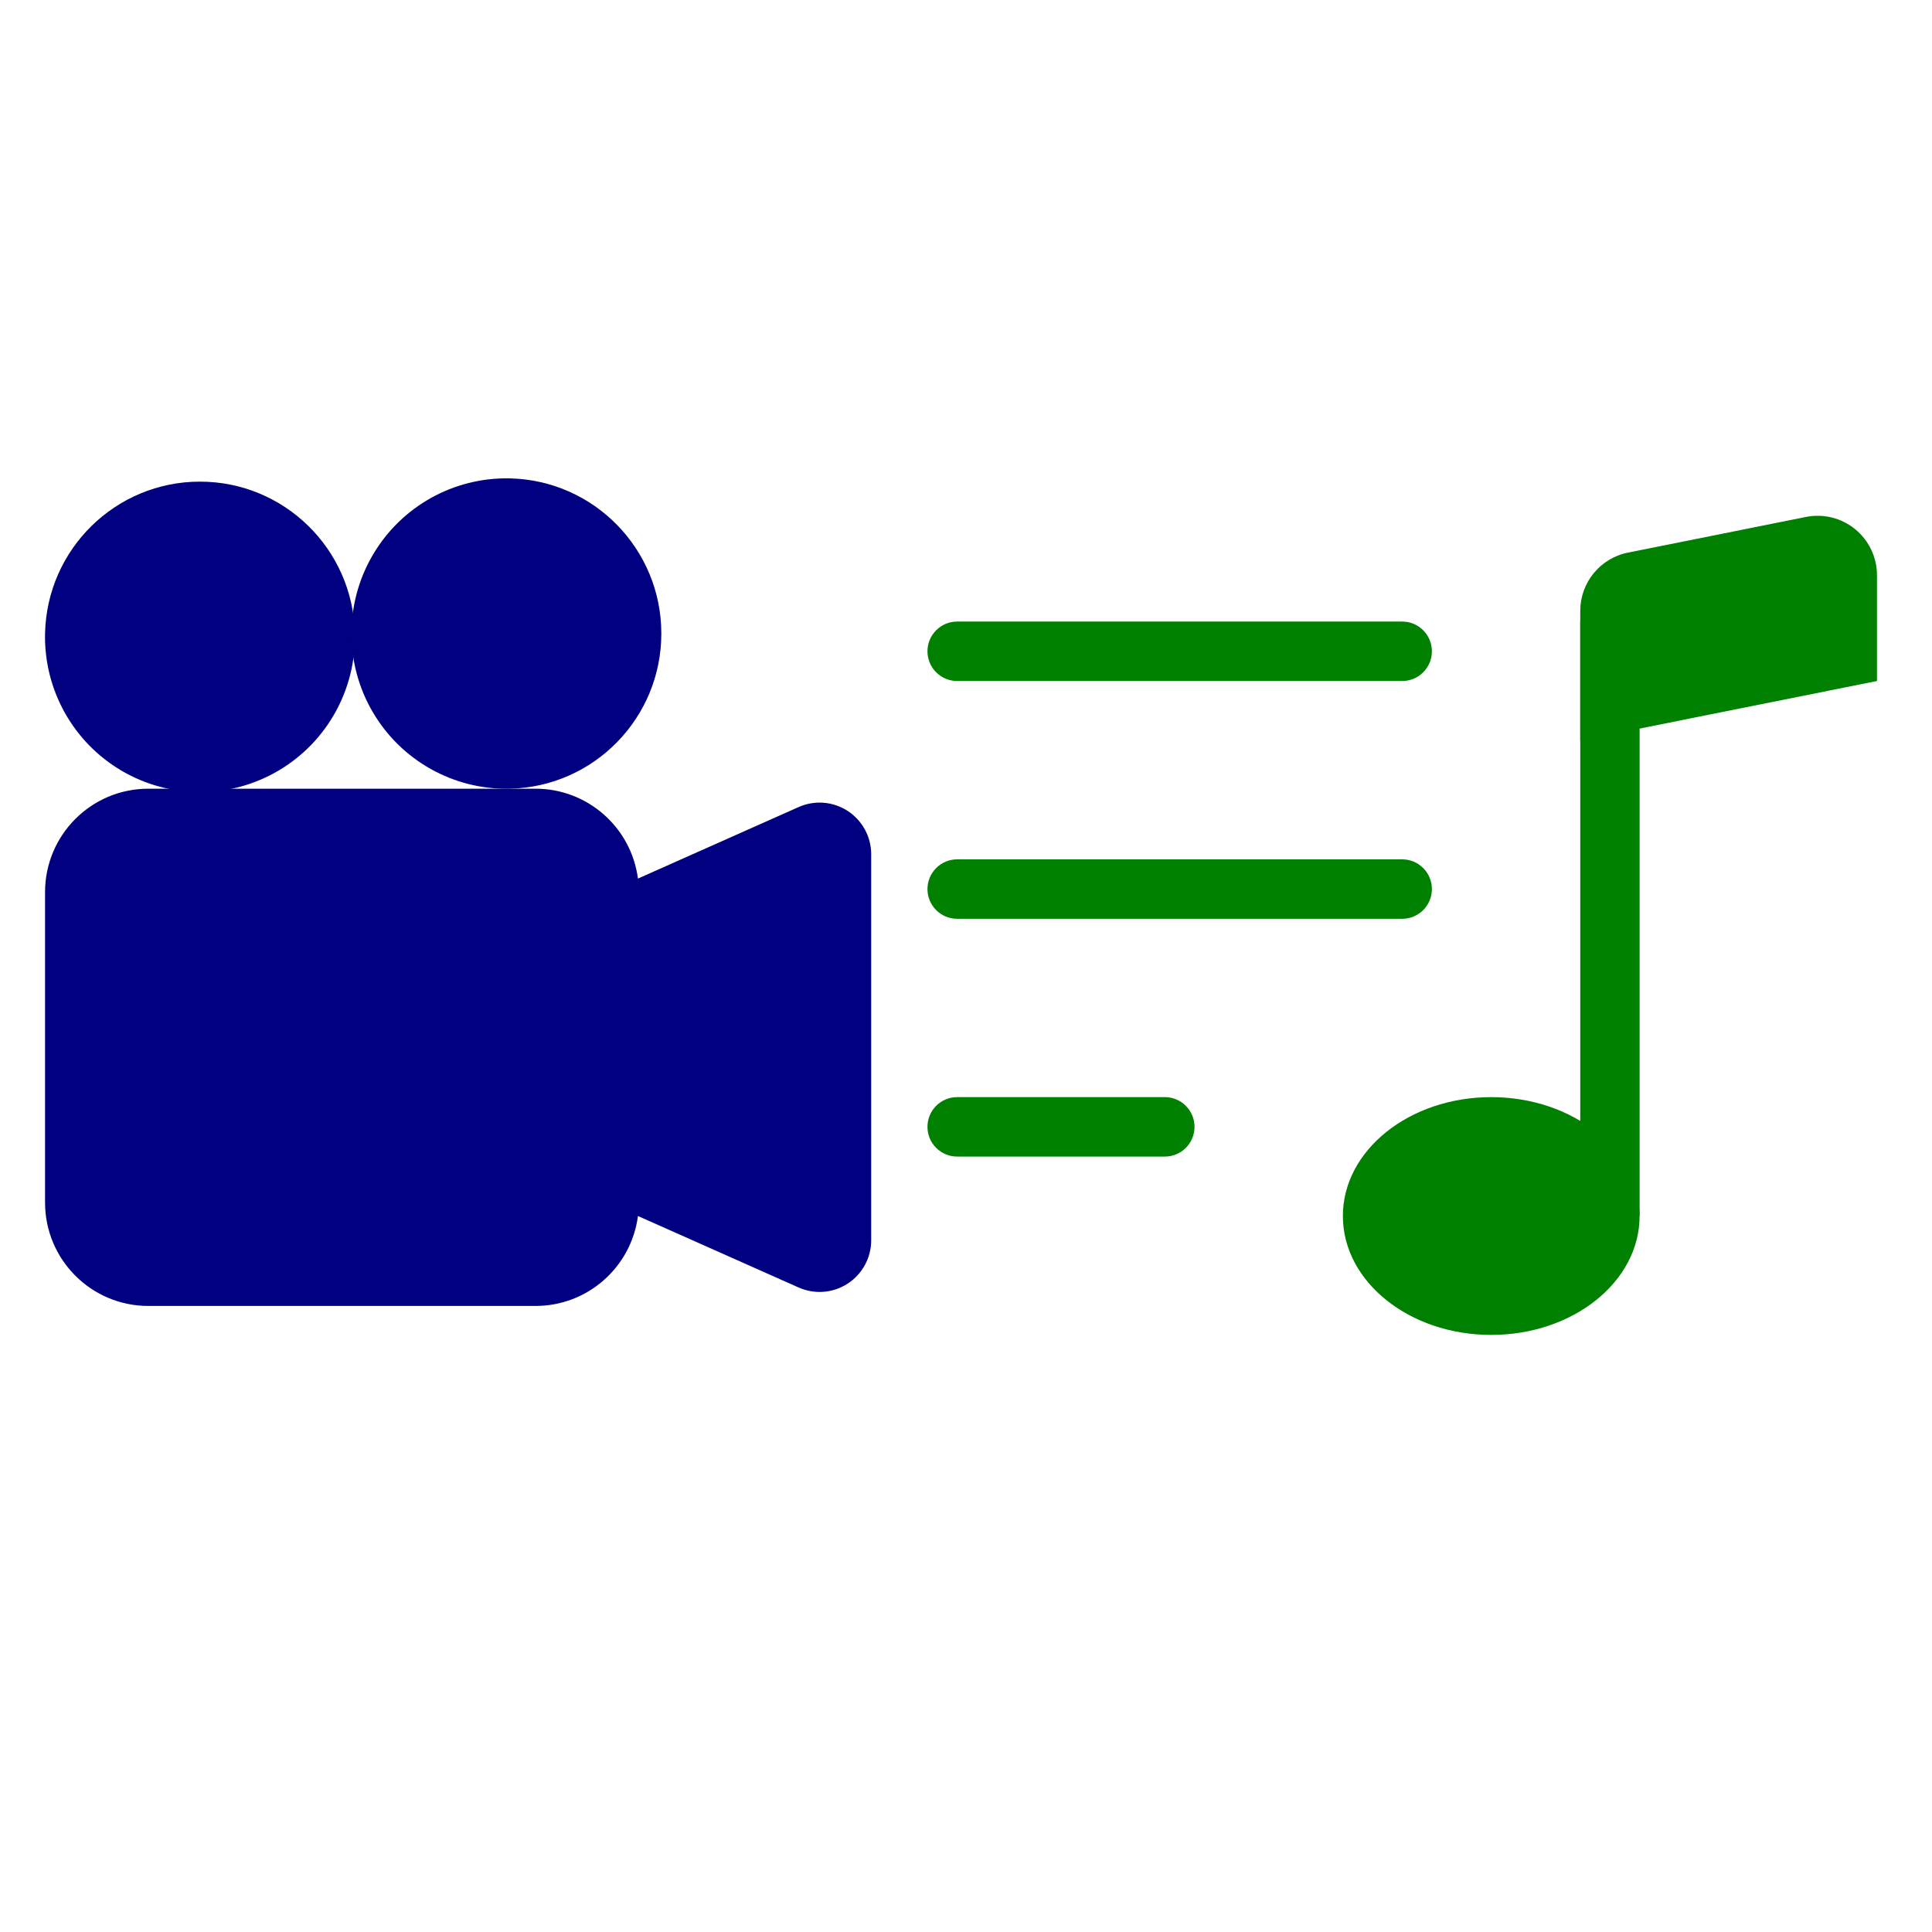
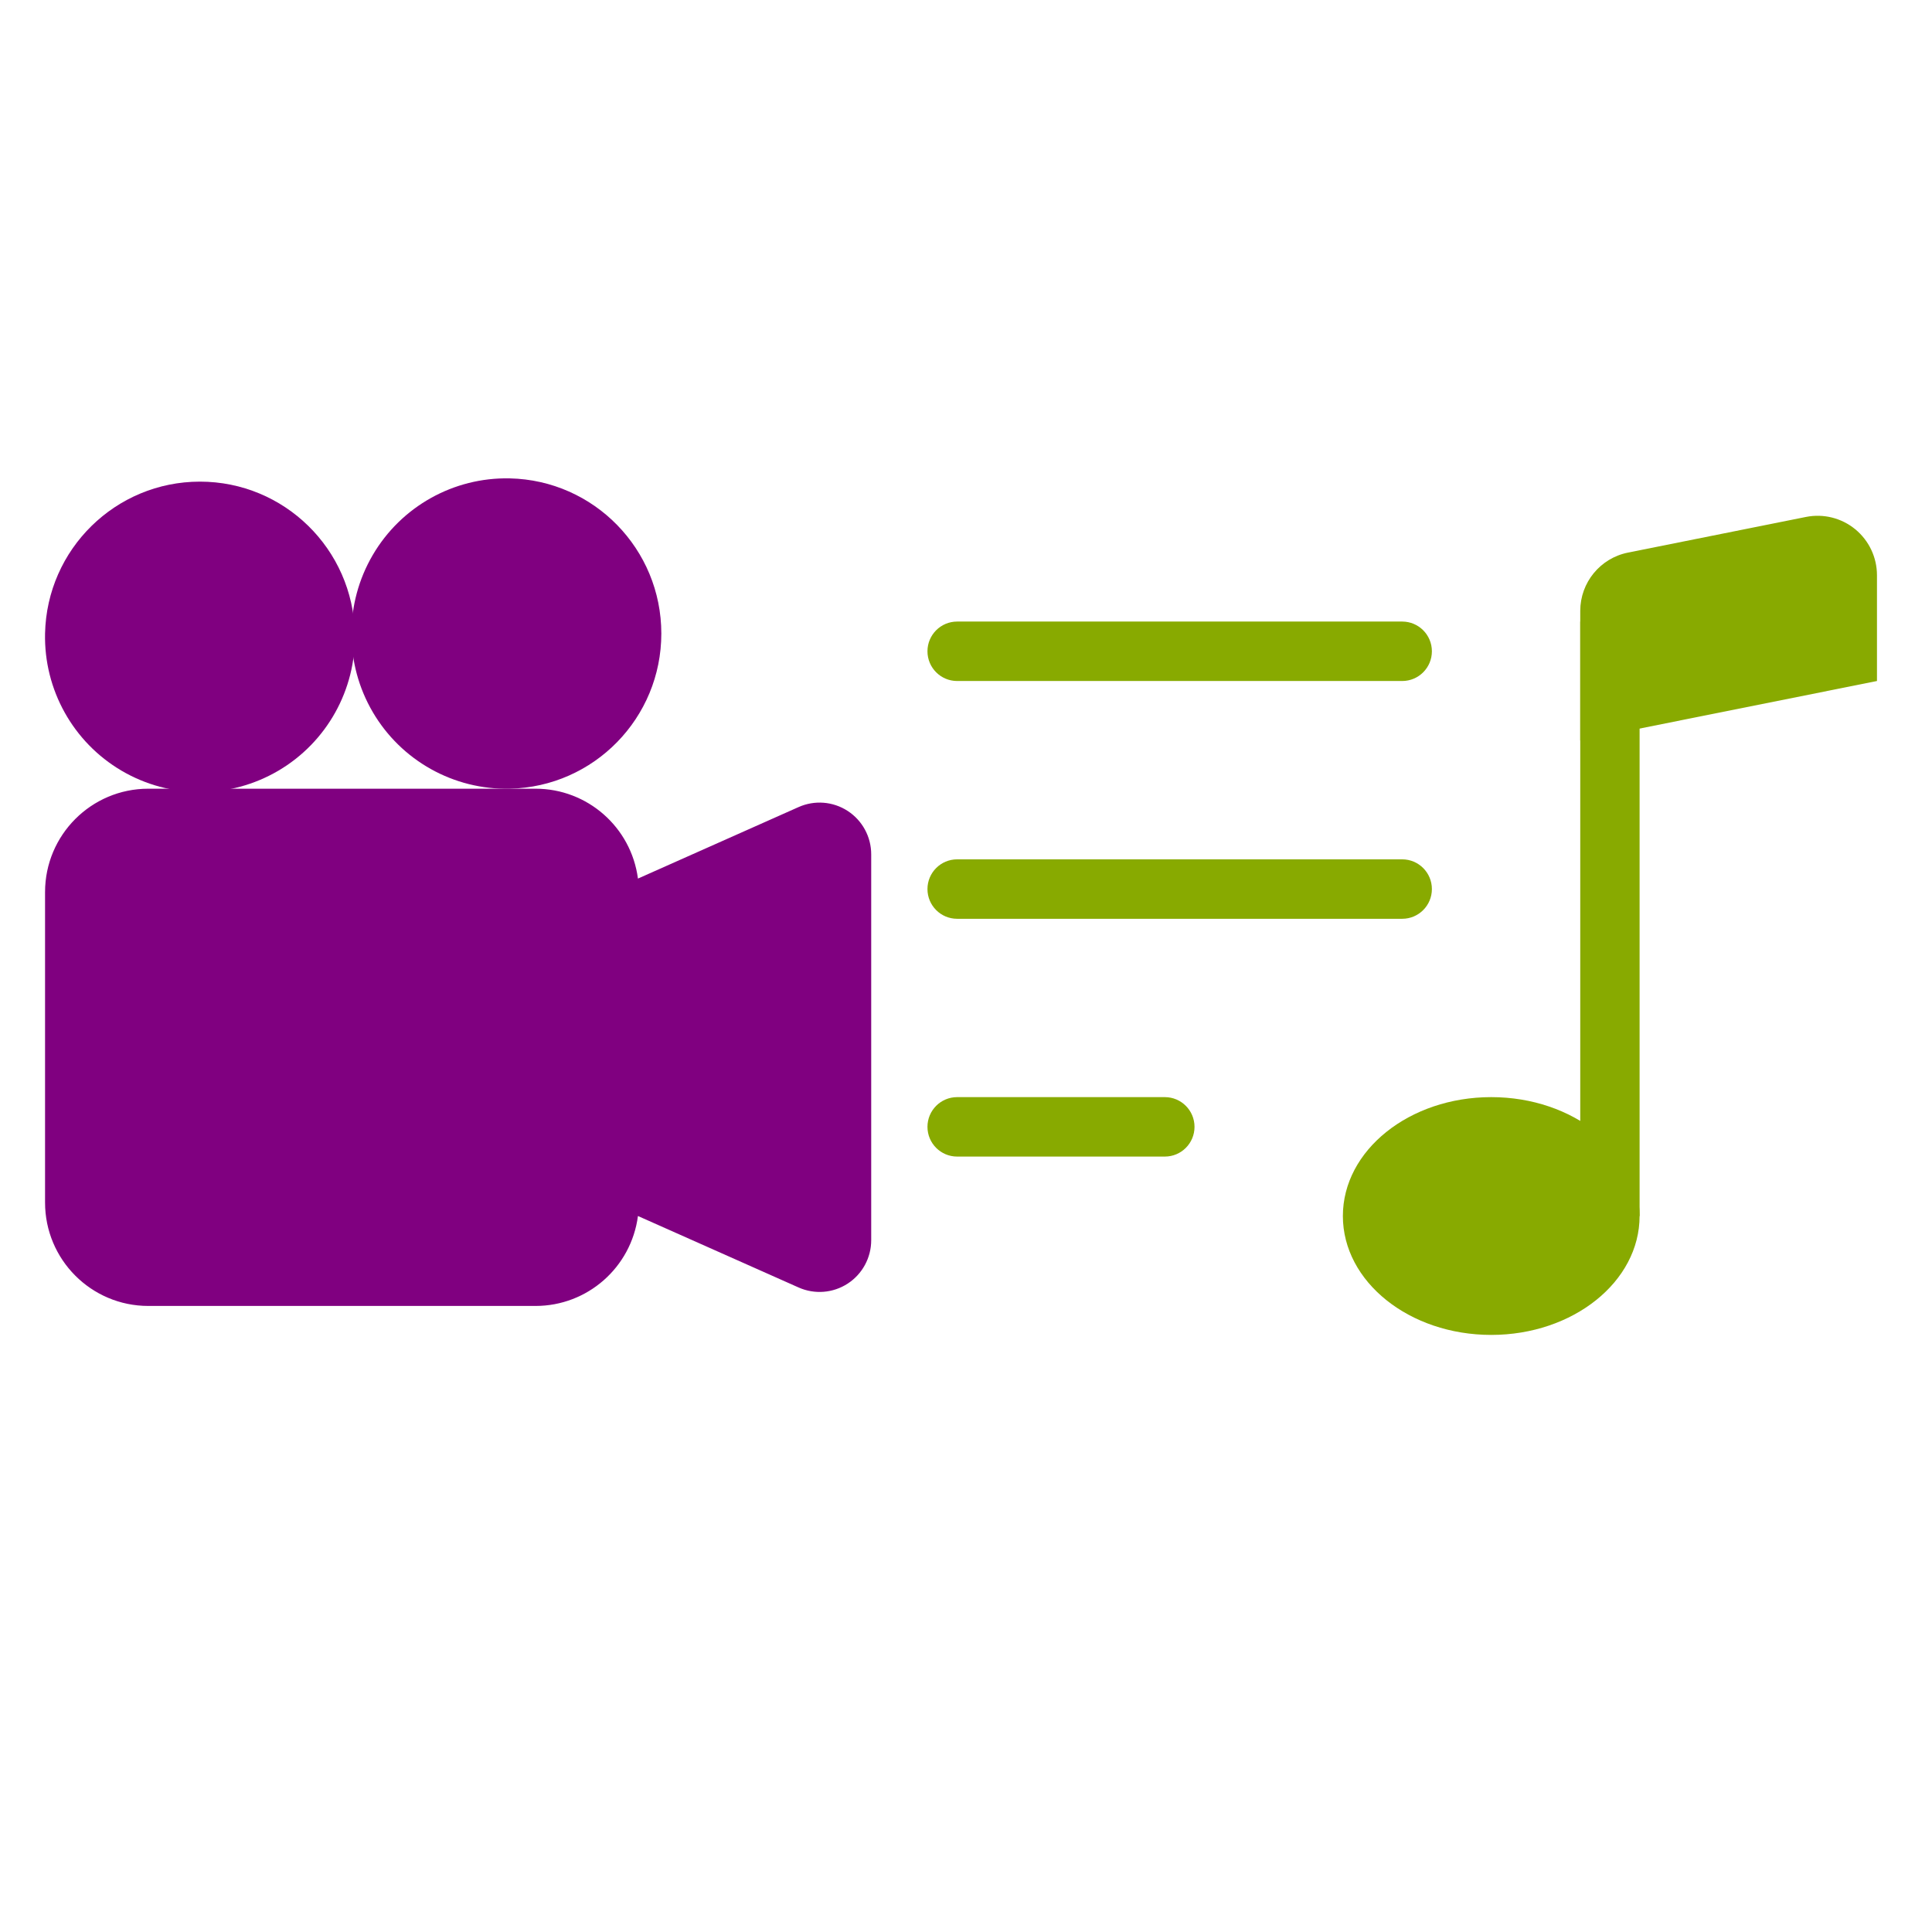
<svg xmlns="http://www.w3.org/2000/svg" width="256mm" height="256mm" viewBox="0 0 256 256" version="1.1" id="svg8">
  <defs id="defs2" />
  <g id="layer1" style="display:inline">
    <g style="fill:currentColor" id="g852" transform="matrix(9.434533,0,0,9.450729,13.54605,51.50786)">
-       <path d="m 3.548,3.432 a 2.176,2.176 0 1 1 -4.351,0 2.176,2.176 0 0 1 4.351,0 z" id="path835" style="fill:#000080;stroke-width:0.725" />
-       <path d="m 5.723,5.608 a 2.176,2.176 0 1 1 0,-4.351 2.176,2.176 0 0 1 0,4.351 z" id="path837" style="fill:#000080;stroke-width:0.725" />
-       <path d="M 5.723,5.608 H 6.086 A 1.45,1.45 0 0 1 7.524,6.868 L 9.779,5.866 A 0.725,0.725 0 0 1 10.8,6.528 V 11.939 A 0.725,0.725 0 0 1 9.78,12.601 L 7.524,11.599 A 1.45,1.45 0 0 1 6.086,12.86 H 0.647 A 1.45,1.45 0 0 1 -0.803,11.409 V 7.058 A 1.45,1.45 0 0 1 0.647,5.608 Z" id="path839" style="fill:#000080;stroke-width:0.725" />
-       <g style="fill:currentColor" id="g874" transform="matrix(0.8334685,0,0,0.8334685,11.5902,0.764124)">
-         <path d="m 12,13 c 0,1.105 -1.12,2 -2.5,2 C 8.12,15 7,14.105 7,13 c 0,-1.105 1.12,-2 2.5,-2 1.38,0 2.5,0.895 2.5,2 z" id="path854" style="fill:#008000" />
-         <path fill-rule="evenodd" d="M 12,3 V 13 H 11 V 3 Z" id="path856" style="fill:#008000" />
-         <path d="m 11,2.82 a 1,1 0 0 1 0.804,-0.98 l 3,-0.6 A 1,1 0 0 1 16,2.22 V 4 l -5,1 z" id="path858" style="fill:#008000" />
-         <path fill-rule="evenodd" d="M 0,11.5 A 0.5,0.5 0 0 1 0.5,11 H 4 a 0.5,0.5 0 0 1 0,1 H 0.5 A 0.5,0.5 0 0 1 0,11.5 Z m 0,-4 A 0.5,0.5 0 0 1 0.5,7 H 8 A 0.5,0.5 0 0 1 8,8 H 0.5 A 0.5,0.5 0 0 1 0,7.5 Z m 0,-4 A 0.5,0.5 0 0 1 0.5,3 H 8 A 0.5,0.5 0 0 1 8,4 H 0.5 A 0.5,0.5 0 0 1 0,3.5 Z" id="path860" style="fill:#008000" />
+       <path d="m 3.548,3.432 a 2.176,2.176 0 1 1 -4.351,0 2.176,2.176 0 0 1 4.351,0 z" id="path835" style="fill:#800080;stroke-width:0.725" />
+       <path d="m 5.723,5.608 a 2.176,2.176 0 1 1 0,-4.351 2.176,2.176 0 0 1 0,4.351 z" id="path837" style="fill:#800080;stroke-width:0.725" />
+       <path d="M 5.723,5.608 H 6.086 A 1.45,1.45 0 0 1 7.524,6.868 L 9.779,5.866 A 0.725,0.725 0 0 1 10.8,6.528 V 11.939 A 0.725,0.725 0 0 1 9.78,12.601 L 7.524,11.599 A 1.45,1.45 0 0 1 6.086,12.86 H 0.647 A 1.45,1.45 0 0 1 -0.803,11.409 V 7.058 A 1.45,1.45 0 0 1 0.647,5.608 Z" id="path839" style="fill:#800080;stroke-width:0.725" />
+       <g style="fill:#88aa00" id="g874" transform="matrix(0.8334685,0,0,0.8334685,11.5902,0.764124)">
+         <path d="m 12,13 c 0,1.105 -1.12,2 -2.5,2 C 8.12,15 7,14.105 7,13 c 0,-1.105 1.12,-2 2.5,-2 1.38,0 2.5,0.895 2.5,2 z" id="path854" style="fill:#88aa00" />
+         <path fill-rule="evenodd" d="M 12,3 V 13 H 11 V 3 Z" id="path856" style="fill:#88aa00" />
+         <path d="m 11,2.82 a 1,1 0 0 1 0.804,-0.98 l 3,-0.6 A 1,1 0 0 1 16,2.22 V 4 l -5,1 z" id="path858" style="fill:#88aa00" />
+         <path fill-rule="evenodd" d="M 0,11.5 A 0.5,0.5 0 0 1 0.5,11 H 4 a 0.5,0.5 0 0 1 0,1 H 0.5 A 0.5,0.5 0 0 1 0,11.5 Z m 0,-4 A 0.5,0.5 0 0 1 0.5,7 H 8 A 0.5,0.5 0 0 1 8,8 H 0.5 A 0.5,0.5 0 0 1 0,7.5 Z m 0,-4 A 0.5,0.5 0 0 1 0.5,3 H 8 A 0.5,0.5 0 0 1 8,4 H 0.5 A 0.5,0.5 0 0 1 0,3.5 Z" id="path860" style="fill:#88aa00" />
      </g>
    </g>
  </g>
</svg>
